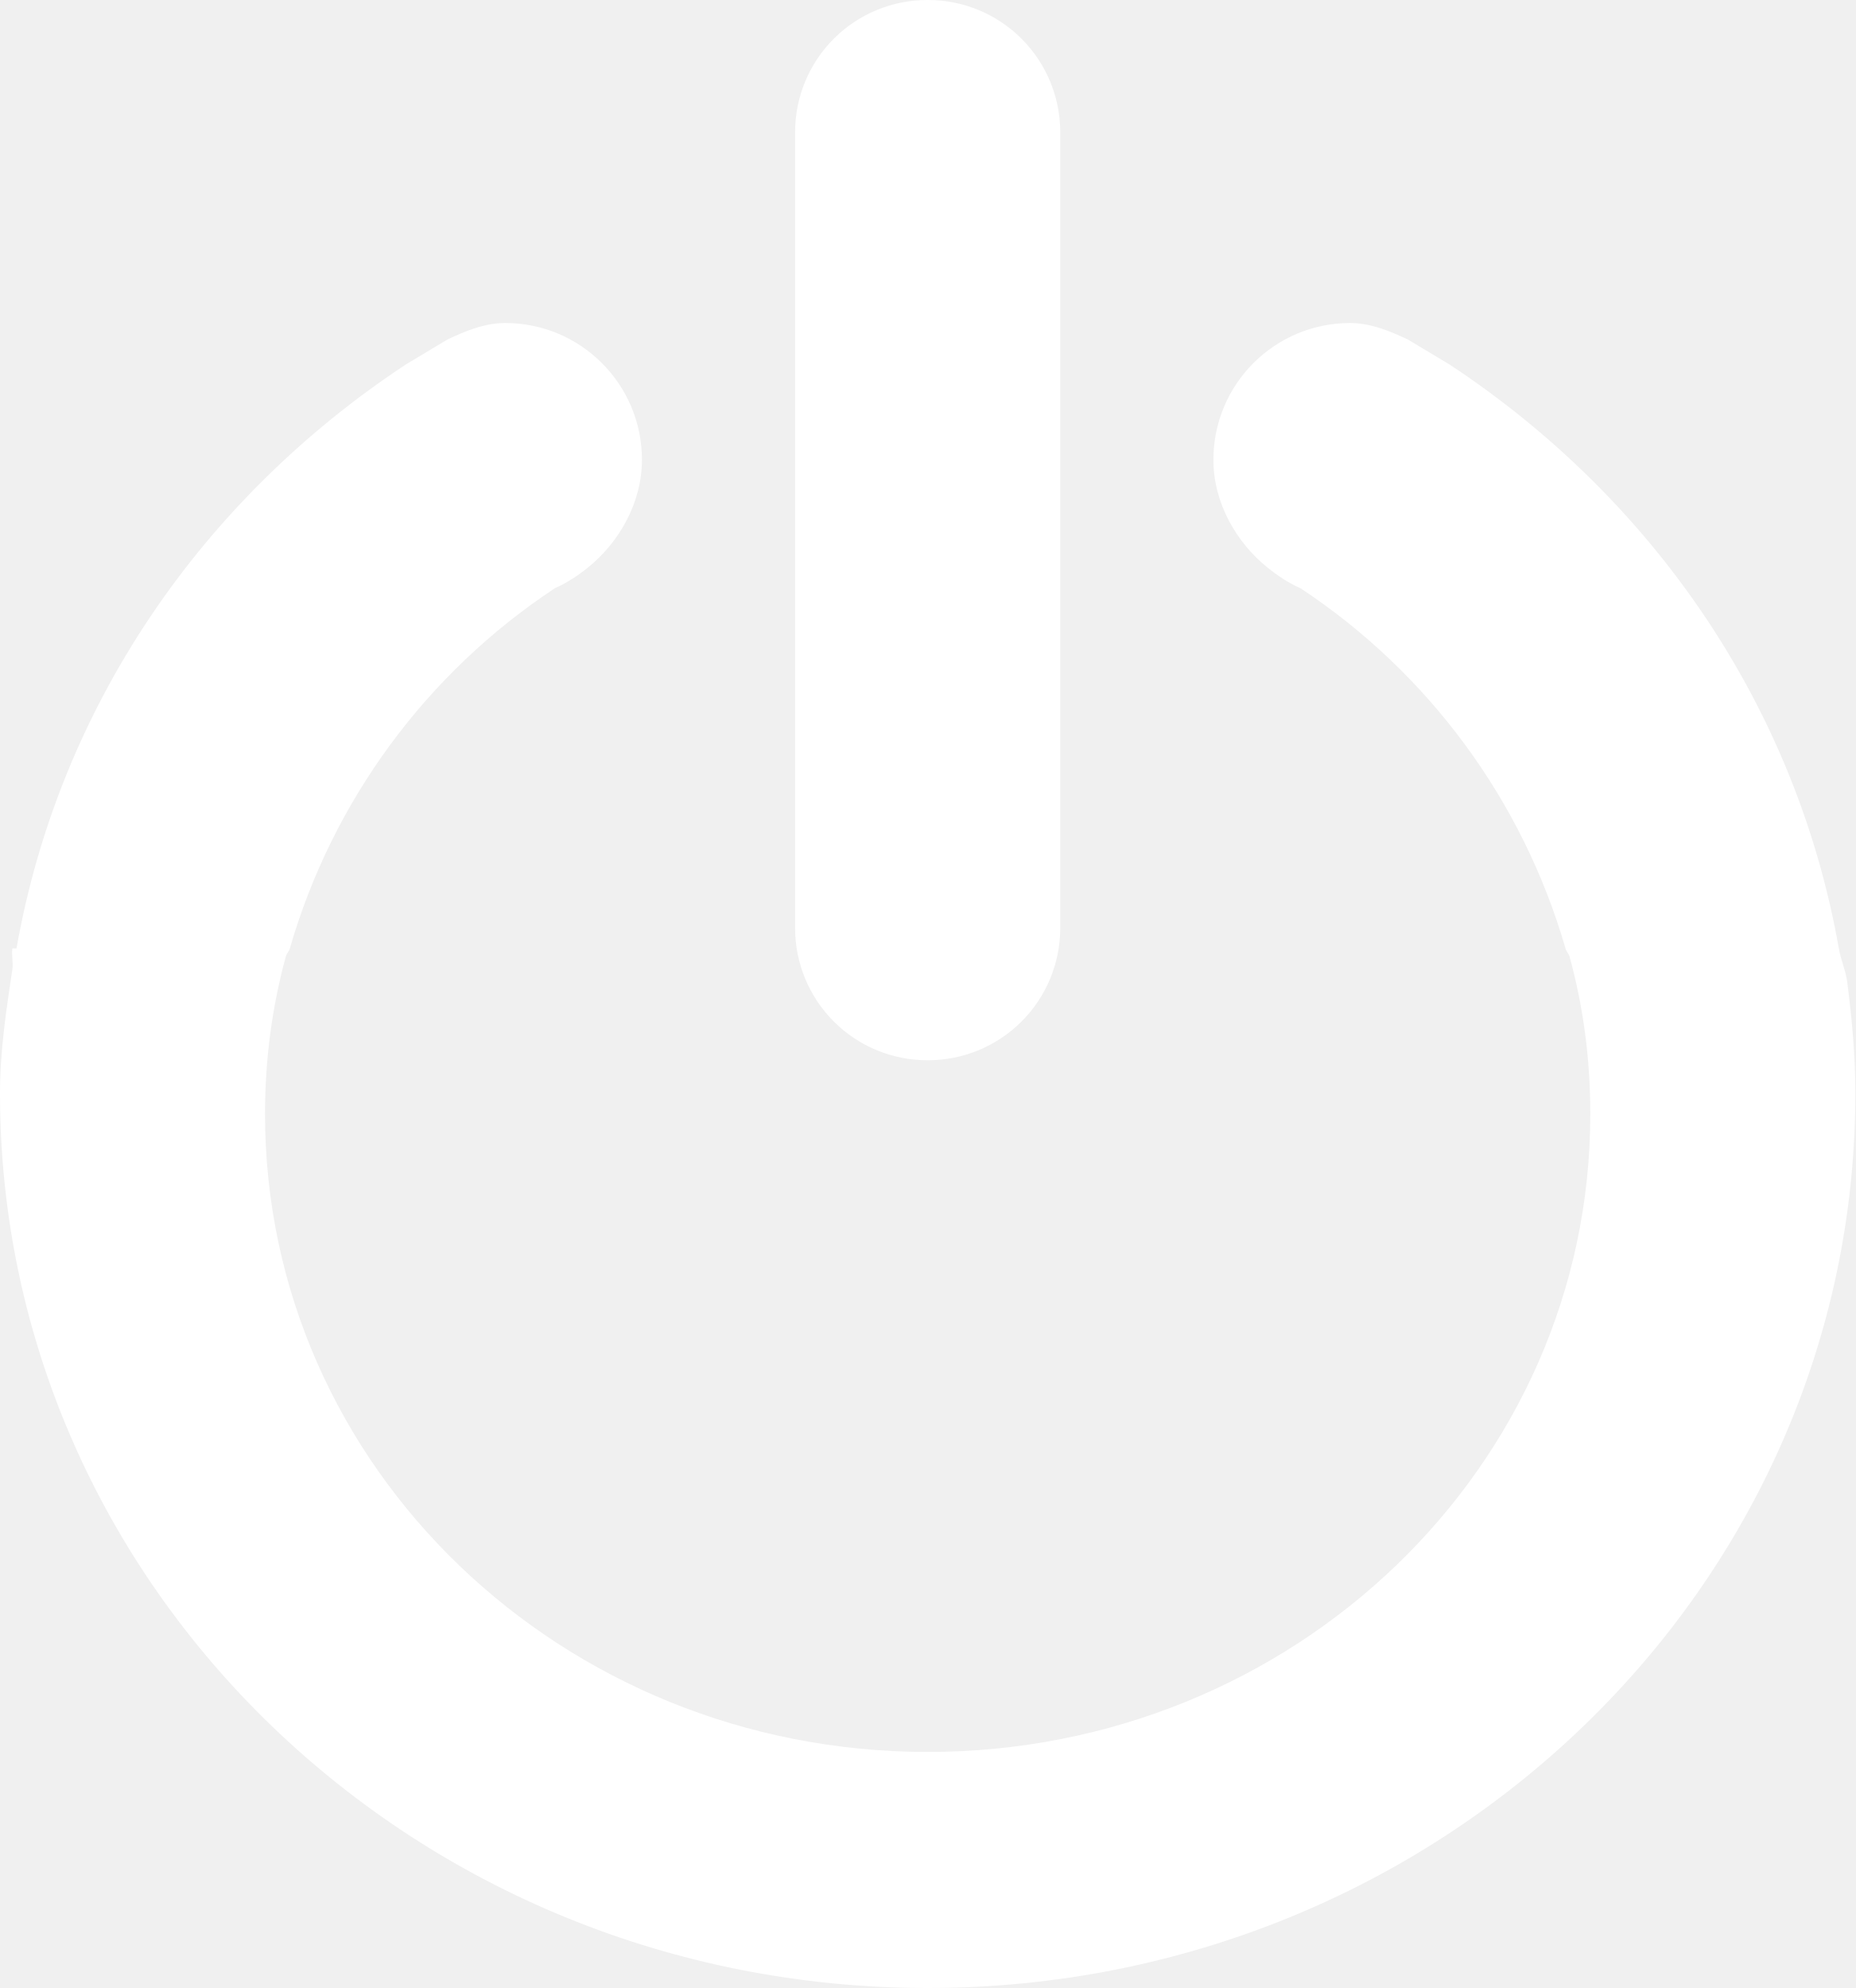
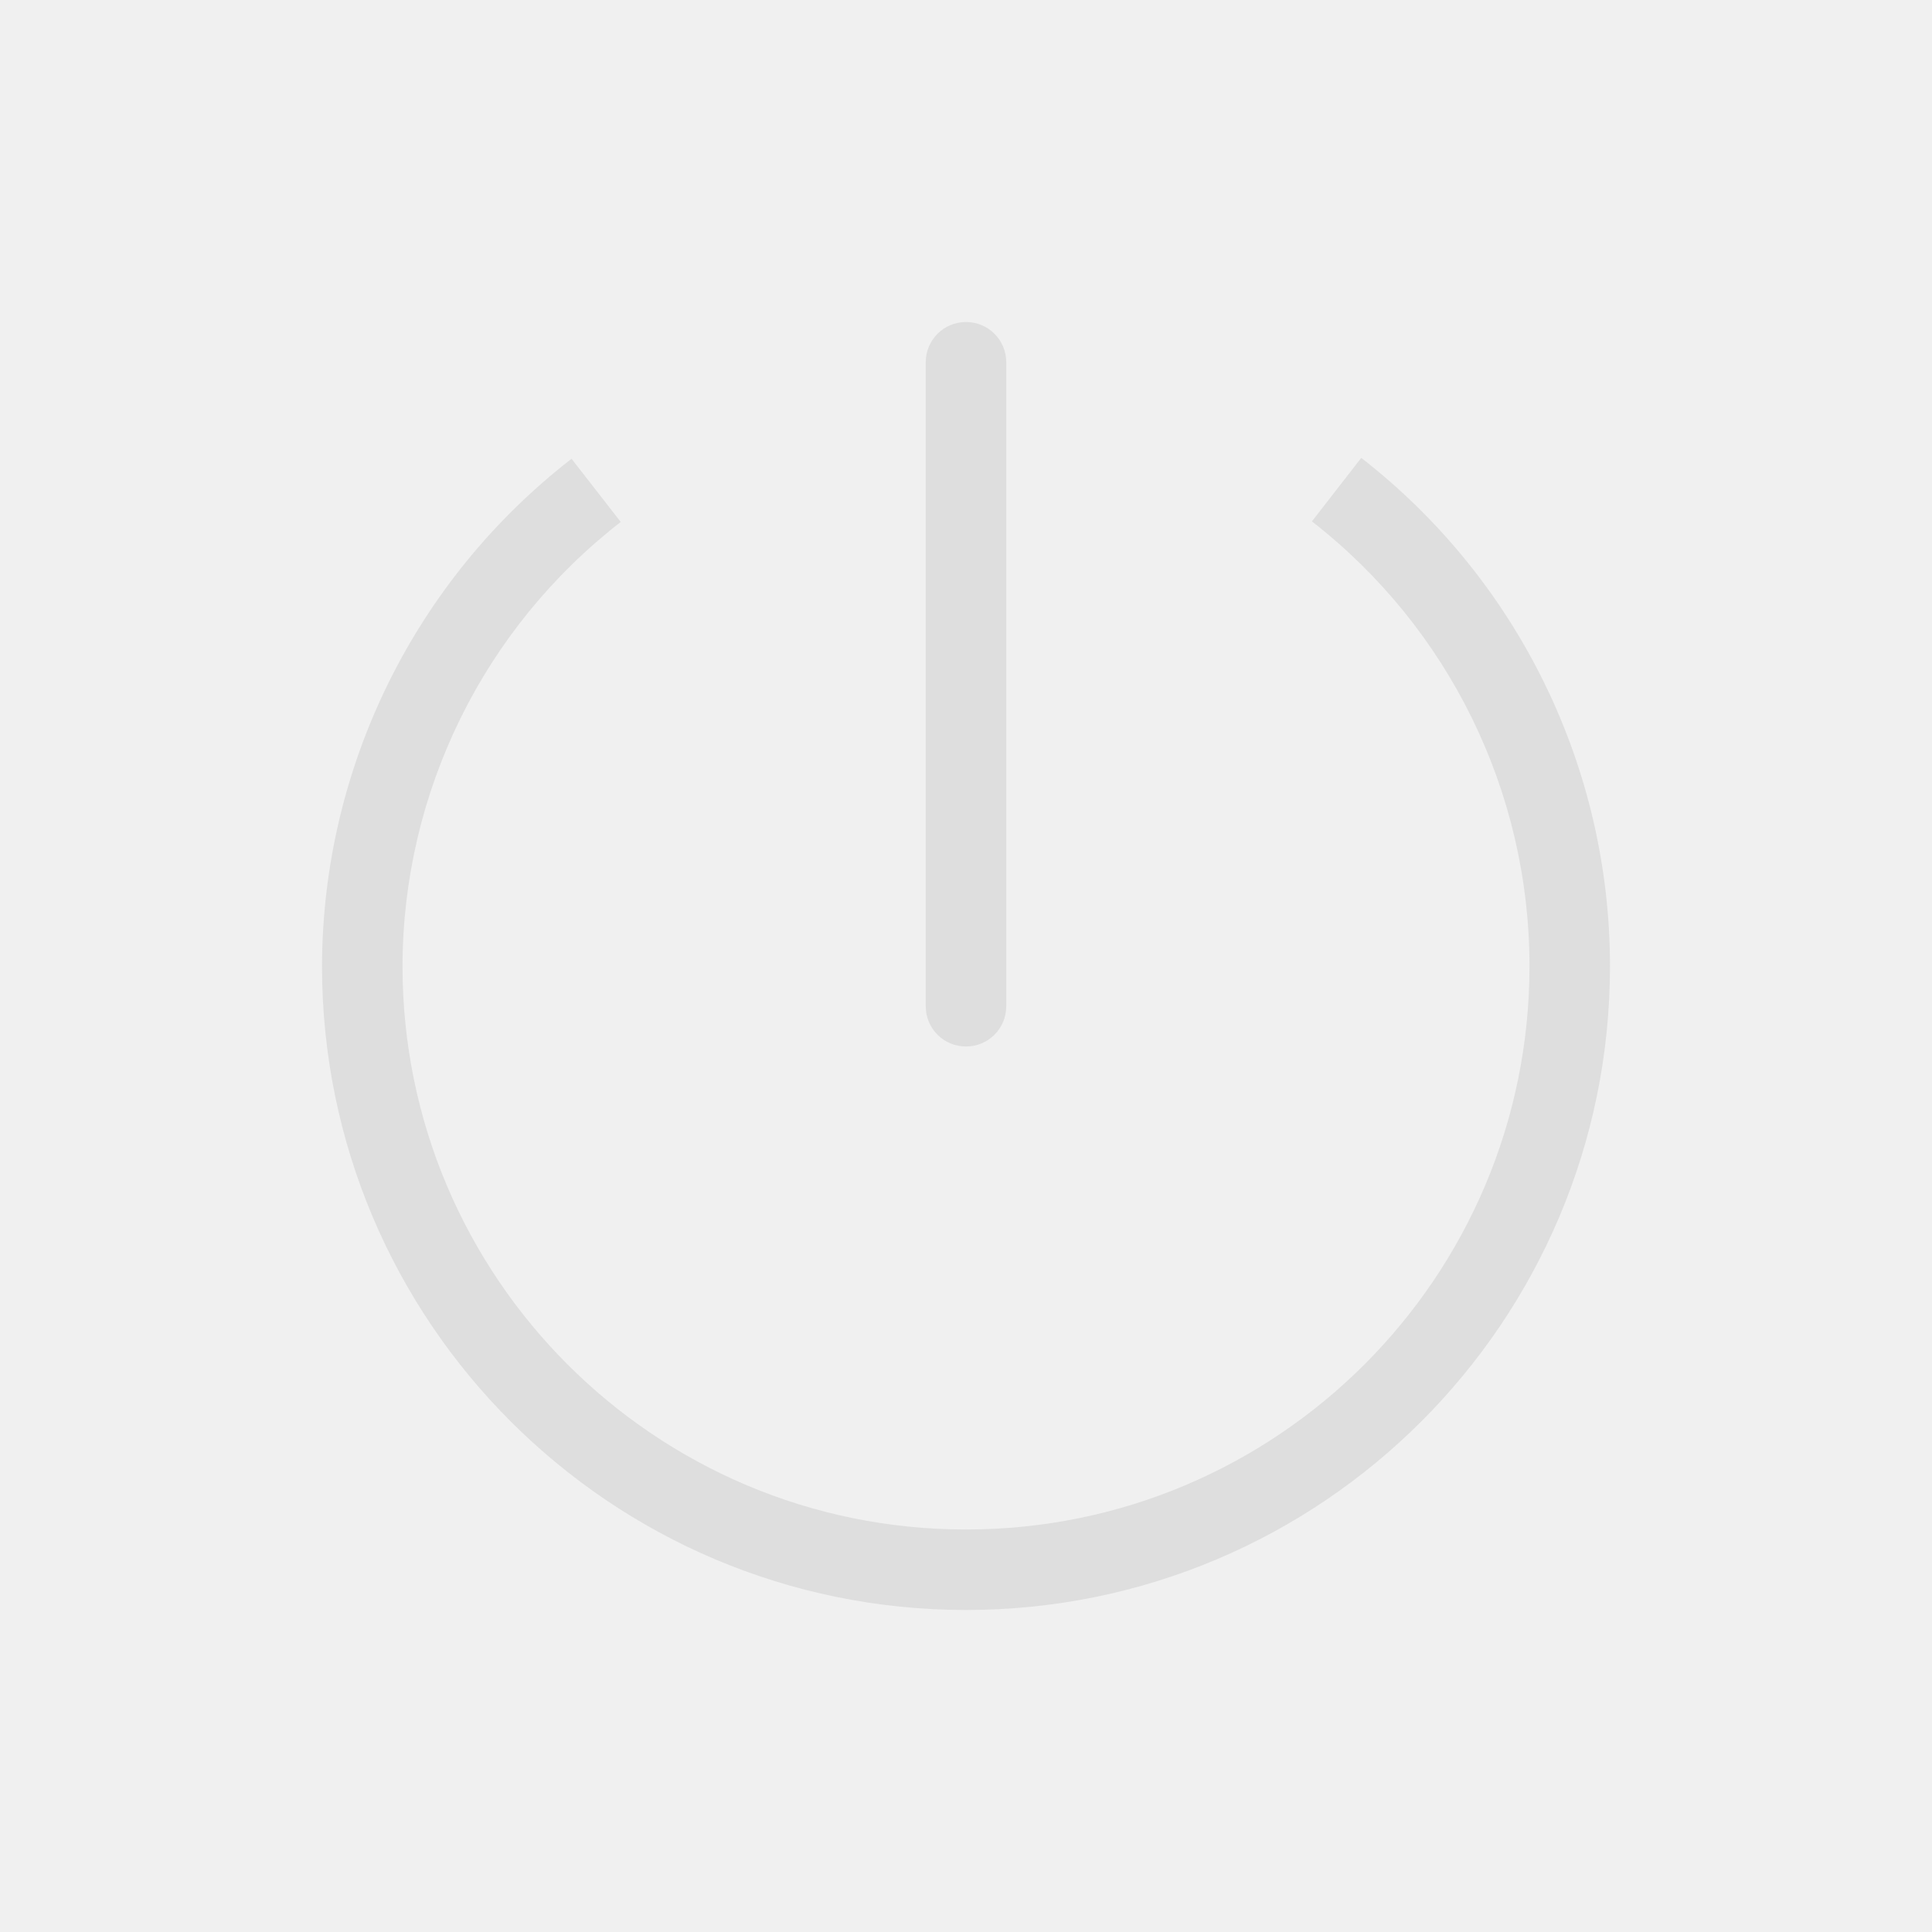
- <svg xmlns="http://www.w3.org/2000/svg" width="36.22" height="38.81" version="1.1" id="svg4">
-   <defs id="defs2" />
-   <path fill="#ffffff" d="m 9.864,6.306 c -0.408,0 -0.788,0.16 -1.132,0.324 l -0.81,0.486 c -3.968,2.618 -6.764,6.662 -7.6,11.4 0,0.004 -0.08,-0.006 -0.08,0 -0.022,0.13 0.02,0.272 0,0.404 -0.12,0.8 -0.242,1.59 -0.242,2.426 0,9.644 8.108,17.464 18.11,17.464 10.002,0 18.11,-7.82 18.11,-17.464 0,-0.742 -0.066,-1.466 -0.16,-2.184 -0.03,-0.222 -0.124,-0.426 -0.162,-0.646 -0.836,-4.738 -3.632,-8.782 -7.6,-11.4 l -0.81,-0.486 c -0.344,-0.162 -0.724,-0.324 -1.132,-0.324 a 2.67,2.67 0 0 0 -2.668,2.67 c 0,0.838 0.446,1.612 1.052,2.1 0.192,0.156 0.416,0.308 0.646,0.406 a 12.64,12.64 0 0 1 5.176,7.034 c 0.014,0.054 0.066,0.106 0.08,0.16 0.27,0.99 0.404,2 0.404,3.074 0,6.89 -5.792,12.452 -12.936,12.452 -7.144,0 -12.936,-5.562 -12.936,-12.452 0,-1.072 0.136,-2.084 0.404,-3.072 0.016,-0.06 0.064,-0.106 0.08,-0.162 a 12.64,12.64 0 0 1 5.176,-7.034 c 0.23,-0.1 0.454,-0.25 0.646,-0.404 0.606,-0.49 1.052,-1.264 1.052,-2.102 a 2.67,2.67 0 0 0 -2.668,-2.67 M 18.11,1.2817383e-5 A 2.58,2.58 0 0 1 20.698,2.588 V 18.112 a 2.58,2.58 0 0 1 -2.588,2.586 2.58,2.58 0 0 1 -2.588,-2.586 V 2.588 A 2.58,2.58 0 0 1 18.11,1.2817383e-5" overflow="visible" id="path2" />
+ <svg xmlns="http://www.w3.org/2000/svg" width="24" height="24" version="1.1">
+   <defs>
+     <style id="current-color-scheme" type="text/css">.ColorScheme-Text {
+         color:#dedede;
+       }</style>
+   </defs>
+   <path class="ColorScheme-Text" d="m12 4c-0.277 0-0.5 0.223-0.5 0.5v8c0 0.277 0.223 0.5 0.5 0.5s0.5-0.223 0.5-0.5v-8c0-0.277-0.223-0.5-0.5-0.5zm4.91 1.688-0.613 0.789a7 7 0 0 1 2.703 5.523 7 7 0 0 1-7 7 7 7 0 0 1-7-7 7 7 0 0 1 2.711-5.516l-0.611-0.785a8 8 0 0 0-3.1 6.301 8 8 0 0 0 8 8 8 8 0 0 0 8-8 8 8 0 0 0-3.09-6.312z" fill="currentColor" />
</svg>
